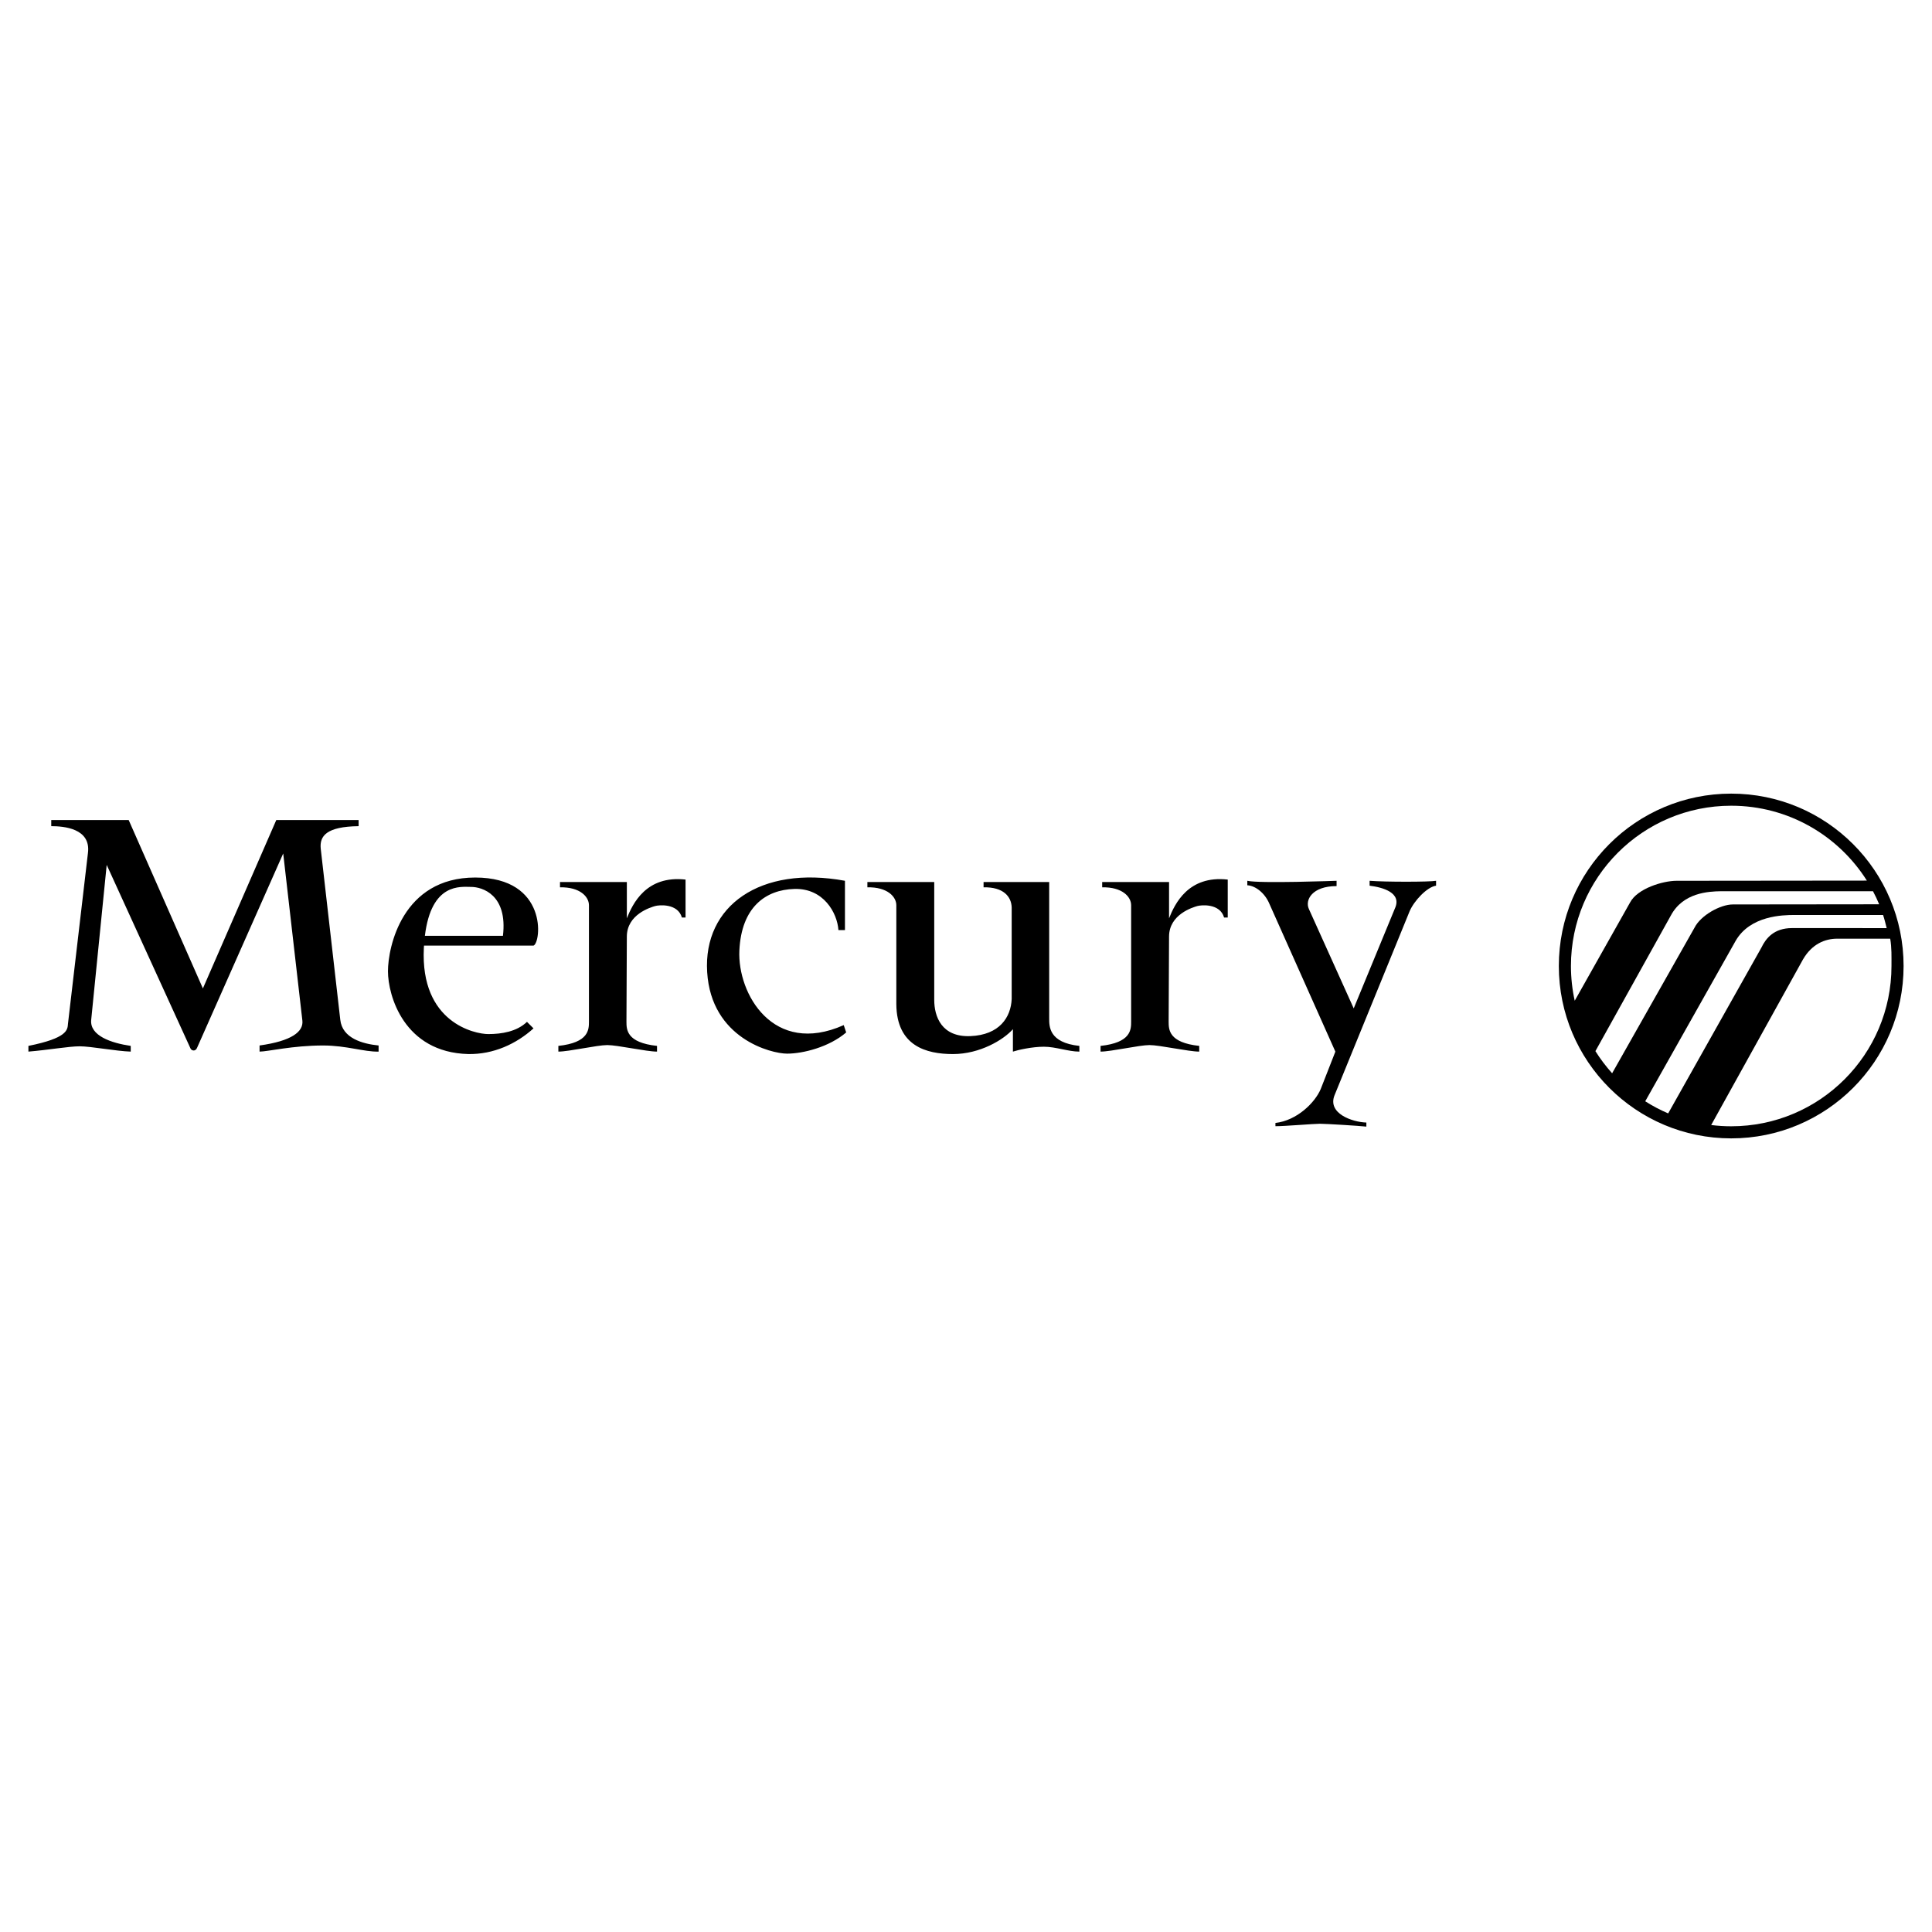
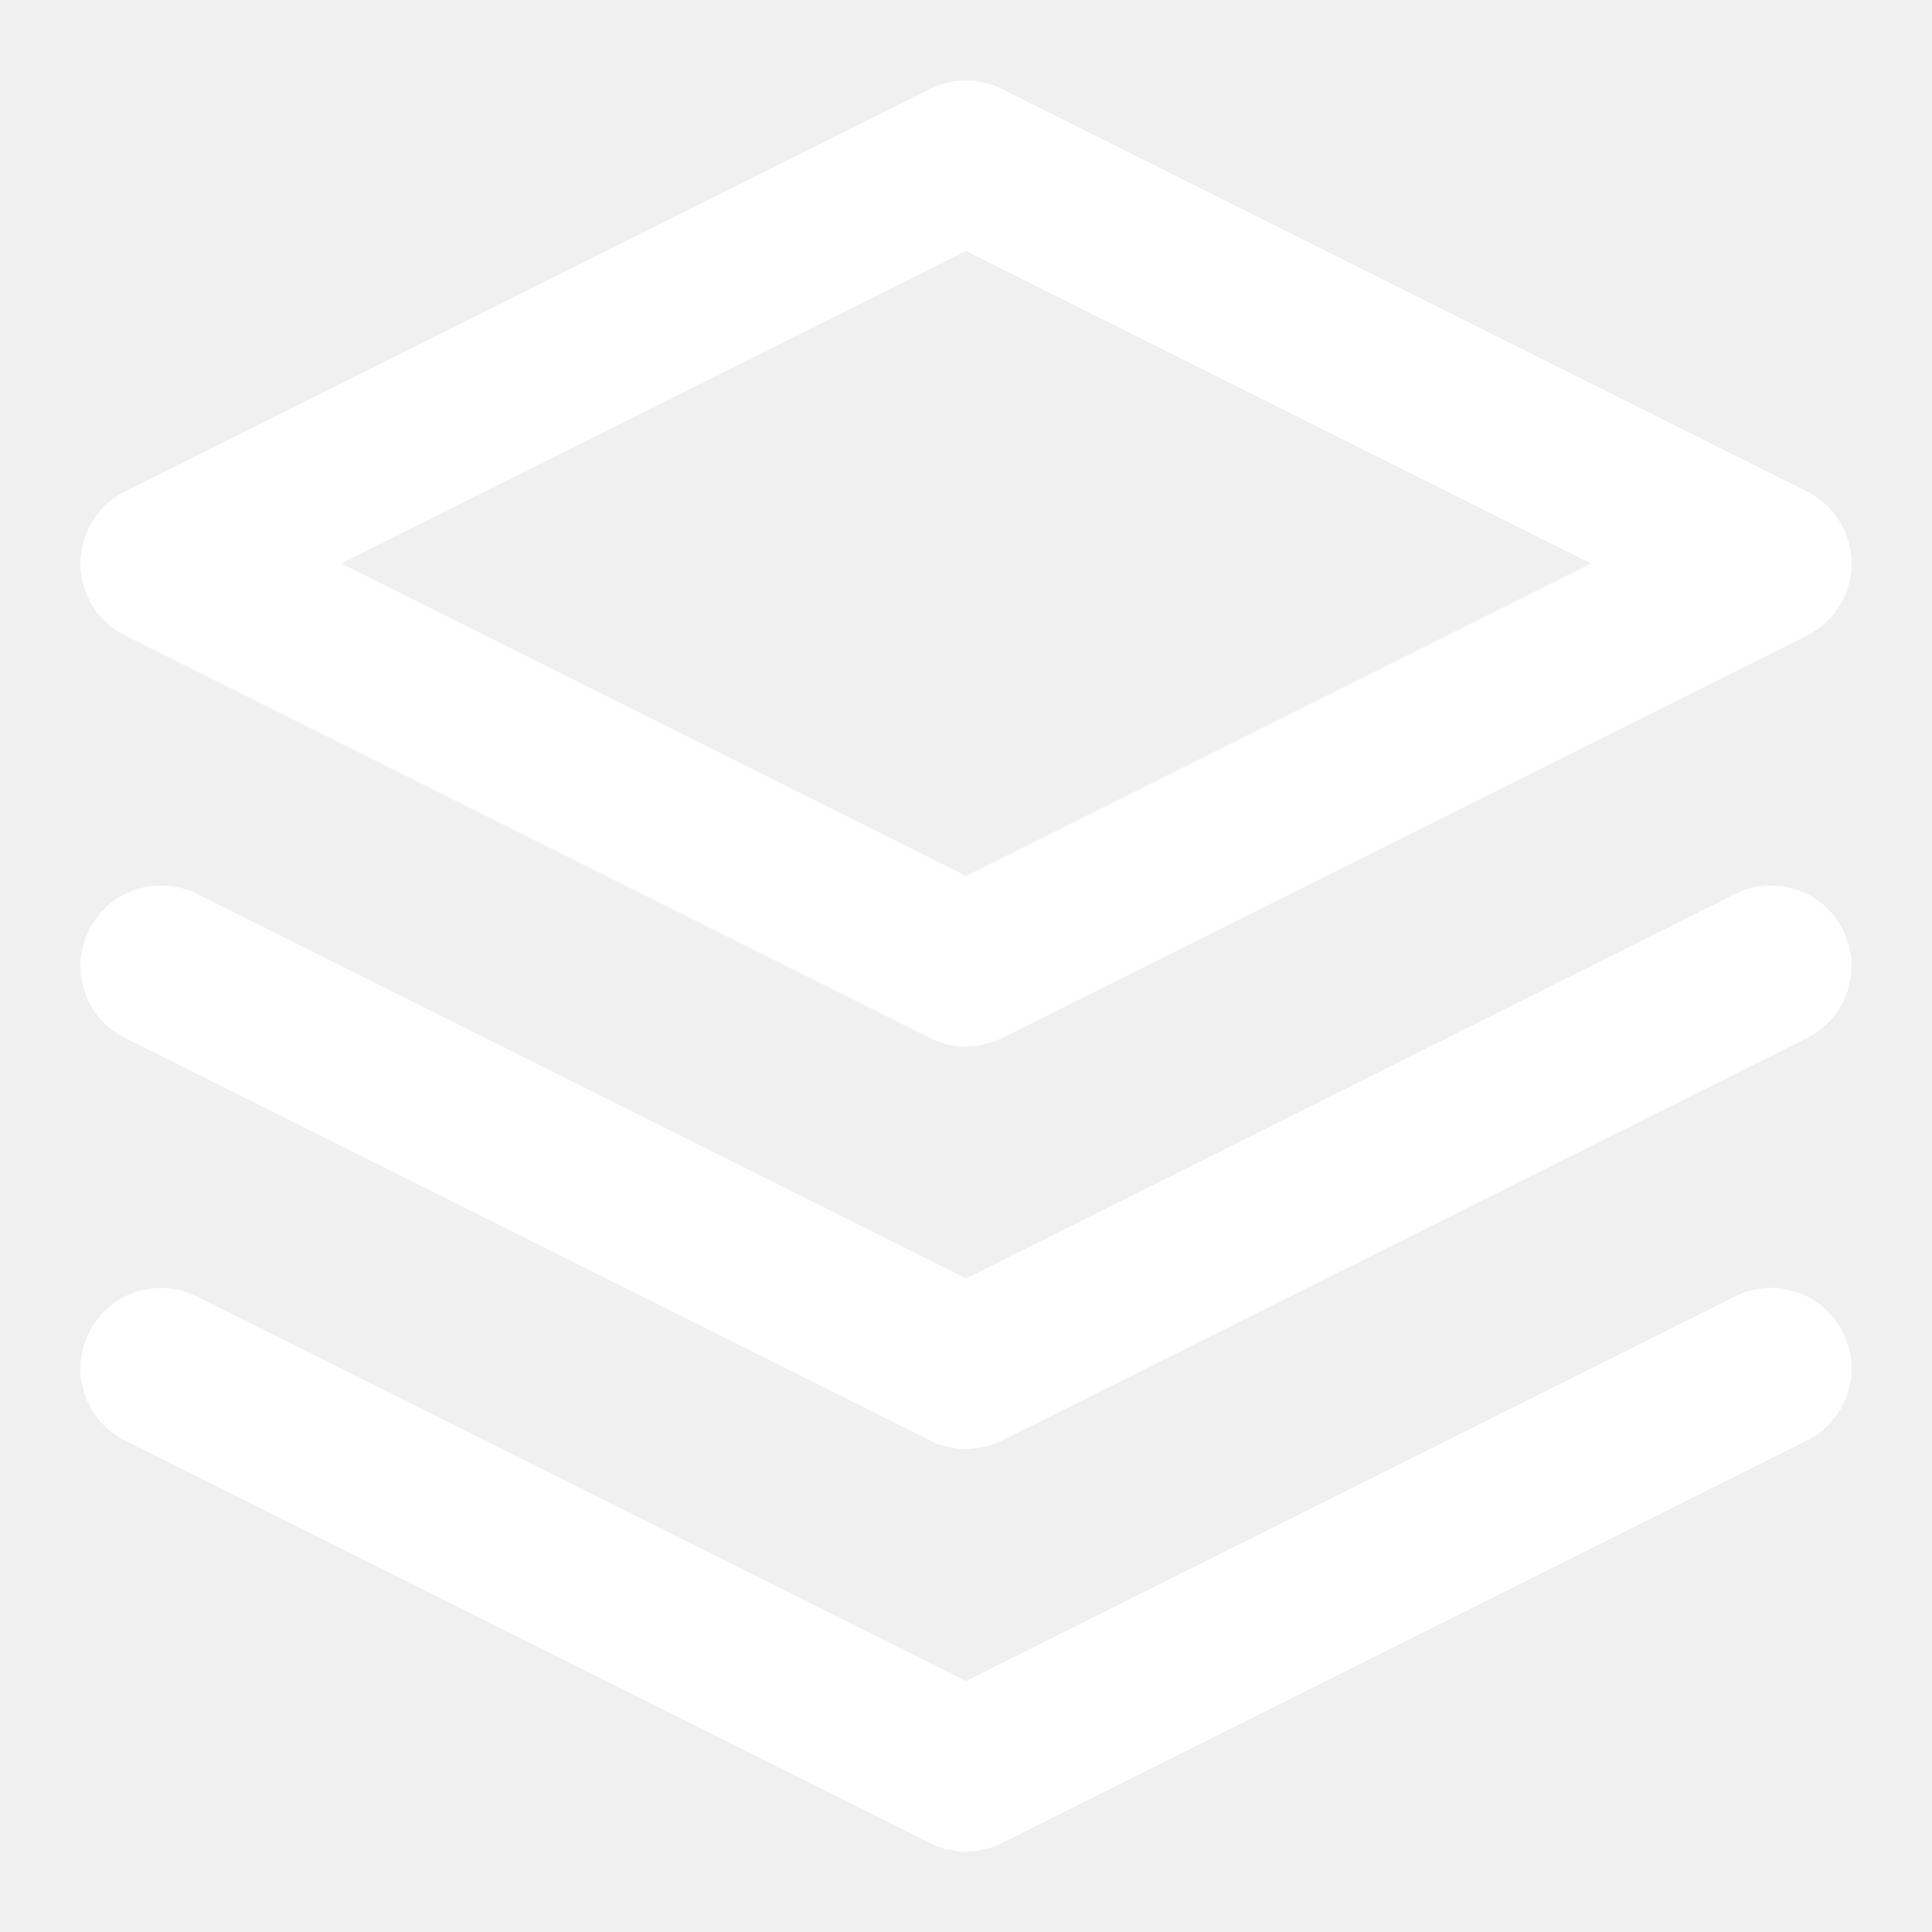
- <svg xmlns="http://www.w3.org/2000/svg" width="2500" height="2500" viewBox="0 0 192.756 192.756">
-   <g fill-rule="evenodd" clip-rule="evenodd">
-     <path fill="#fff" d="M0 0h192.756v192.756H0V0z" />
-     <path d="M5.113 81.817v.61c1.22 0 3.985.203 3.66 2.685L6.78 102.154c-.04.609-.081 1.422-3.945 2.195v.57c1.993-.164 4.027-.529 5.125-.529s3.66.488 5.084.529v-.57c-1.952-.285-4.108-1.018-3.945-2.604l1.546-15.455 8.338 18.262c.081.285.529.408.691-.041l8.582-19.359 1.912 16.676c.122 1.098-1.057 2.033-4.271 2.48v.611c.813 0 3.294-.611 6.345-.611 2.318 0 4.107.652 5.531.611v-.611c-1.626-.162-3.62-.732-3.823-2.562l-1.952-17.082c-.122-1.261.569-2.196 3.782-2.237v-.61h-8.216l-7.321 16.798-7.403-16.798H5.113zM42.303 94.344l.087-.976h7.788c.488-4.108-2.074-4.88-3.172-4.88-1.026 0-3.966-.459-4.615 4.88l-.088.976c-.005.082-.012.16-.016.244-.366 7.443 5.084 8.582 6.426 8.582 1.342 0 2.847-.244 3.864-1.219l.651.65c-1.708 1.545-3.986 2.604-6.508 2.562-6.426-.164-8.013-5.857-8.013-8.258 0-2.399 1.424-9.354 8.704-9.354S54 94.06 53.228 94.344H42.303zM62.501 101.91c0 .812 0 2.113 3.05 2.439v.57c-1.058 0-3.945-.652-4.962-.652s-3.823.652-4.881.652v-.57c3.051-.326 3.051-1.627 3.051-2.439V90.318c0-.854-.895-1.83-2.888-1.79V88h6.67v3.62c.57-1.423 1.912-4.311 5.857-3.864v3.783h-.366c-.407-1.424-2.278-1.261-2.685-1.139-.407.122-2.807.813-2.807 3.05l-.039 8.46zM84.18 102.275l.244.732c-1.708 1.465-4.312 2.115-5.898 2.115-1.586 0-7.564-1.506-7.972-8.135-.407-6.63 5.328-10.657 13.747-9.111v4.921h-.65c-.122-1.749-1.505-4.189-4.393-4.108-2.888.081-5.288 1.83-5.491 6.142-.203 4.314 3.376 10.577 10.413 7.444 0 0-7.037 3.133 0 0zM116.596 101.91c0 .812 0 2.113 3.051 2.439v.57c-1.059 0-3.945-.652-4.963-.652s-3.822.652-4.881.652v-.57c3.051-.326 3.051-1.627 3.051-2.439V90.318c0-.854-.895-1.83-2.889-1.79V88h6.672v3.62c.568-1.423 1.91-4.311 5.855-3.864v3.783h-.365c-.406-1.424-2.277-1.261-2.684-1.139-.408.122-2.807.813-2.807 3.05l-.04 8.46zM100.936 99.672v-9.151c-.039-1.058-.812-2.033-2.805-1.993V88h6.547v13.584c0 .814-.039 2.439 3.01 2.766v.57c-1.098 0-2.359-.488-3.537-.488-1.18 0-2.604.324-3.092.488v-2.238c-.936 1.059-3.295 2.482-5.979 2.482-2.685 0-5.613-.814-5.653-4.963v-9.883c0-.854-.895-1.83-2.888-1.79V88h6.67v11.754c0 1.668.732 3.742 3.62 3.619 2.888-.121 4.026-1.871 4.107-3.701 0 0-.081 1.83 0 0zM143.277 87.877v.488c-.896.123-2.197 1.505-2.645 2.563l-7.484 18.343c-.732 1.83 1.789 2.684 3.174 2.725v.406c-.691-.08-4.027-.285-4.637-.285-.611 0-3.457.244-4.434.244v-.324c2.154-.244 3.945-2.033 4.514-3.375l1.465-3.742-6.59-14.765c-.447-1.058-1.383-1.79-2.195-1.831v-.447c1.221.285 8.906 0 8.906 0v.529c-2.439 0-3.172 1.383-2.766 2.278l4.475 9.923 4.107-9.964c.732-1.586-1.221-2.115-2.521-2.278v-.488c1.545.123 5.979.123 6.631 0 0 0-.652.123 0 0zM155.525 96.378c0-9.499 7.699-17.198 17.197-17.198s17.199 7.7 17.199 17.198c0 9.499-7.701 17.198-17.199 17.198s-17.197-7.699-17.197-17.198z" />
-     <path d="M188.586 93.653h-5.287c-1.221 0-2.523.529-3.418 2.074l-9.156 16.517c.654.082 1.322.125 1.998.125 8.832 0 15.99-7.16 15.99-15.991 0-.944.029-1.826-.127-2.725 0 0 .156.899 0 0z" fill="#fff" />
-     <path d="M164.145 109.875c.725.463 1.49.867 2.289 1.209l9.299-16.536c.447-.936 1.262-1.952 3.051-1.952l9.451.002c-.105-.417-.225-.908-.361-1.31h-8.887c-1.098.006-4.352.047-5.816 2.569l-9.026 16.018z" fill="#fff" />
-     <path d="M159.174 104.871a16.051 16.051 0 0 0 1.668 2.209l8.221-14.525c.611-1.22 2.562-2.318 3.824-2.318l14.598-.016c-.186-.445-.391-.88-.615-1.303h-15.162c-1.262.018-3.783.14-5.004 2.417l-7.53 13.536z" fill="#fff" />
-     <path d="M186.258 87.858c-2.832-4.489-7.836-7.471-13.535-7.471-8.83 0-15.99 7.159-15.99 15.99 0 1.19.131 2.349.377 3.466l5.527-9.811c.732-1.382 3.254-2.155 4.637-2.155l18.984-.019z" fill="#fff" />
-   </g>
+ <svg xmlns="http://www.w3.org/2000/svg" width="256" height="256" viewBox="0 0 24 24" fill="none">
+   <path d="M12 2L2 7l10 5 10-5-10-5zM2 17l10 5 10-5M2 12l10 5 10-5" stroke="white" stroke-width="2" stroke-linecap="round" stroke-linejoin="round" />
</svg>
